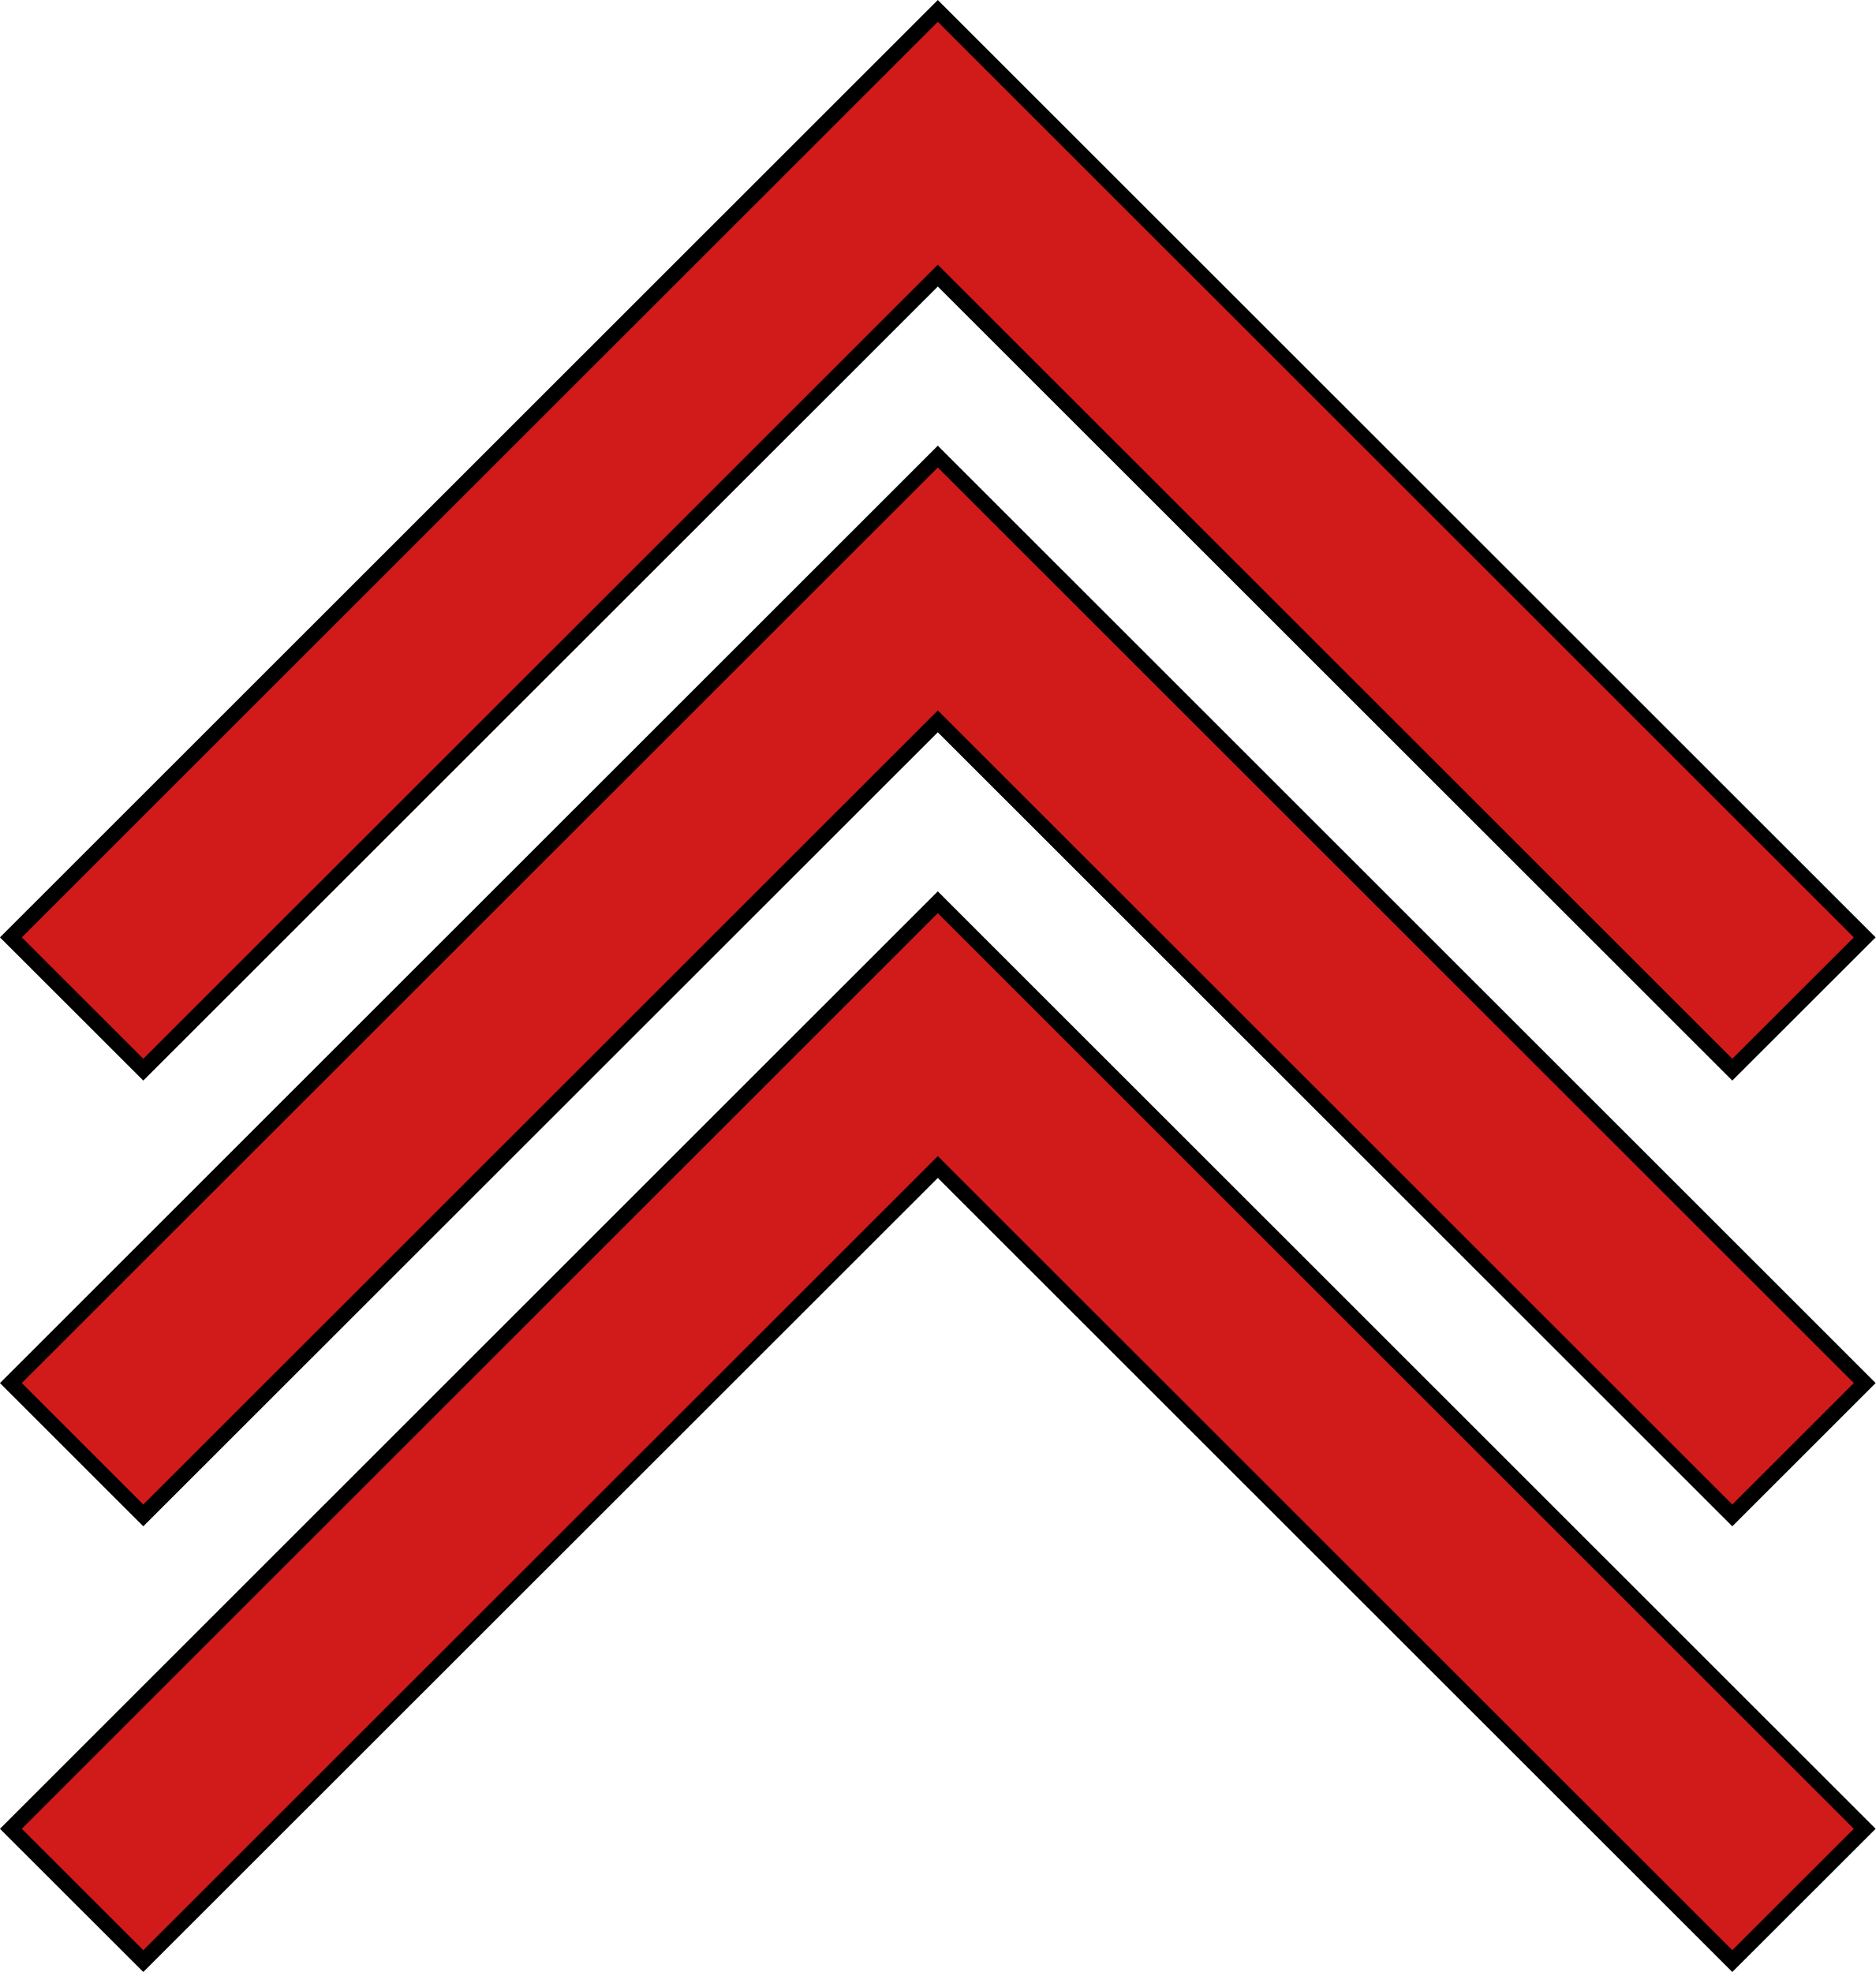
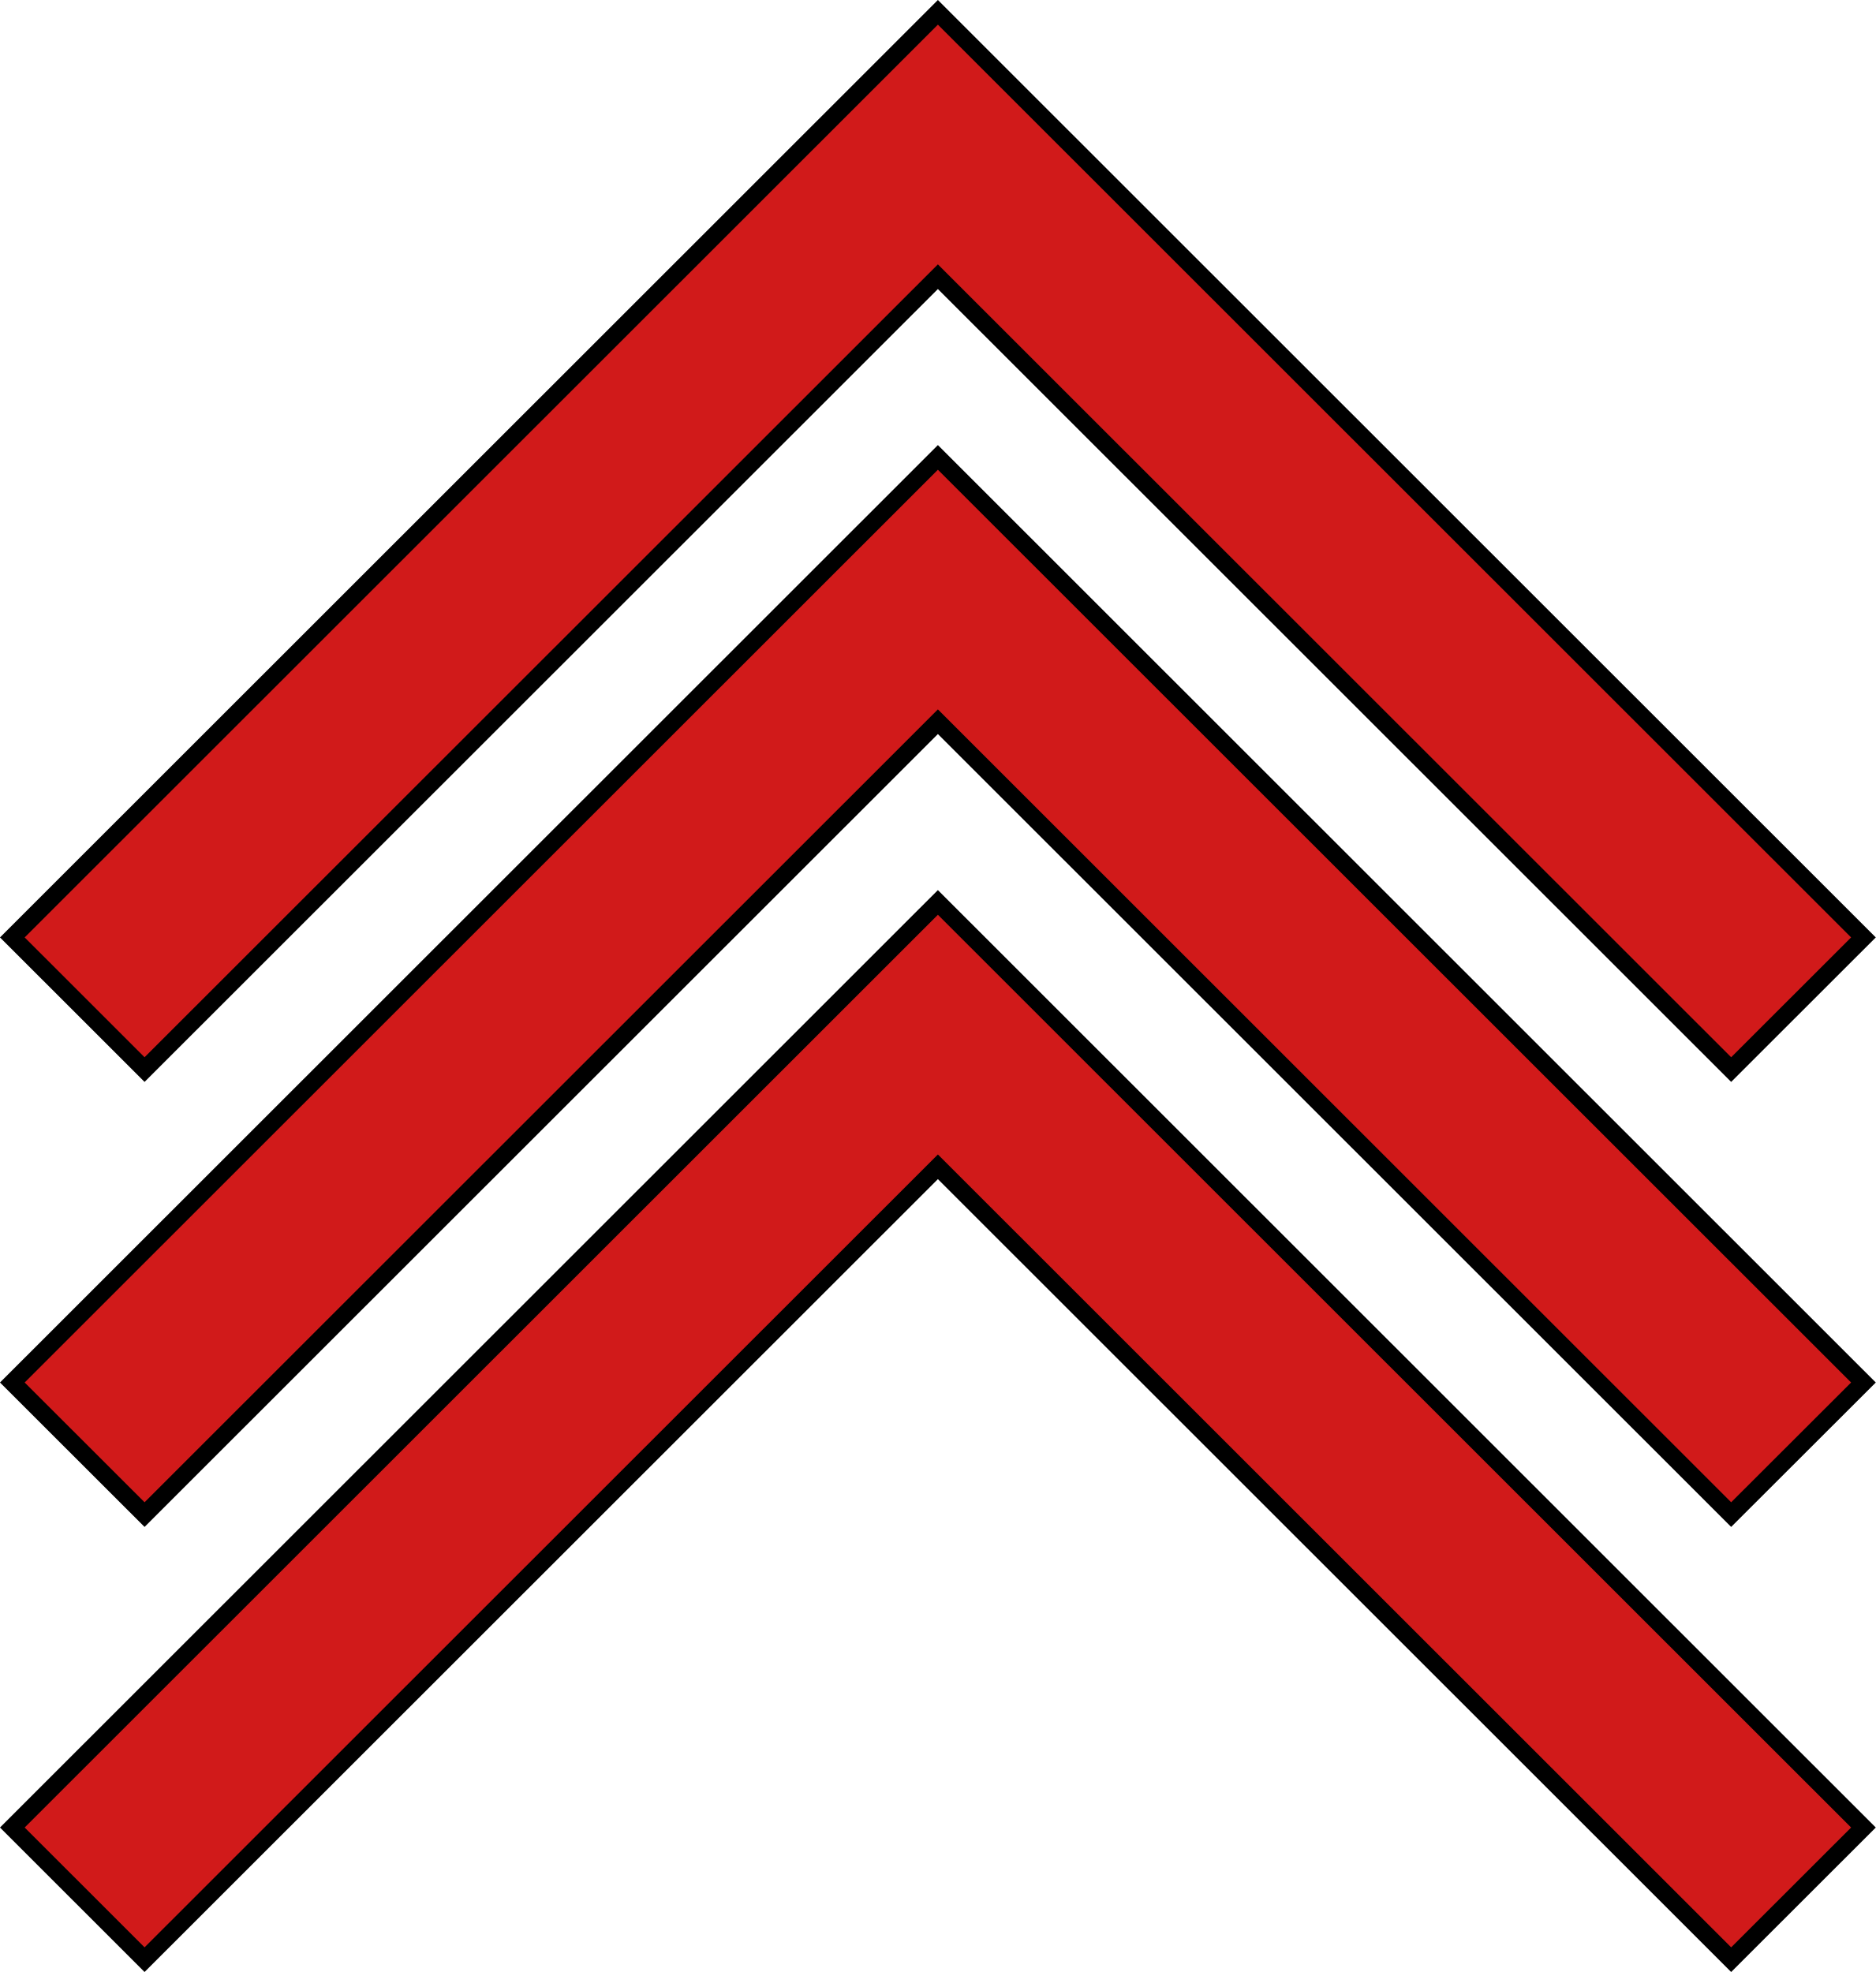
- <svg xmlns="http://www.w3.org/2000/svg" width="32.208mm" height="33.867mm" viewBox="0 0 32.208 33.867" version="1.1" id="svg1">
-   <defs id="defs1" />
-   <g id="layer6" style="display:inline" transform="translate(-18.89616,-7.158463)">
-     <path id="path3-40" style="fill:#d11a1a;fill-opacity:1;stroke:#000000;stroke-width:0.265;stroke-linecap:round;stroke-linejoin:miter;stroke-dasharray:none;stroke-opacity:1" d="m 19.083,38.566 2.274,2.272 13.643,-13.637 L 48.643,40.838 50.917,38.566 35,22.654 Z M 47.108,26.44 M 19.083,30.911 21.357,33.184 35,19.547 48.643,33.184 50.917,30.911 35,15 Z M 47.108,18.786 M 19.083,23.257 21.357,25.529 35,11.892 48.643,25.529 50.917,23.257 35,7.346 Z M 47.108,11.131" />
+ <svg xmlns="http://www.w3.org/2000/svg" xmlns:xlink="http://www.w3.org/1999/xlink" width="121.919" height="128.189" viewBox="0 0 32.258 33.917" version="1.1" id="svg1">
+   <style id="style1">.icon { stroke-width:0.3px; }
+ </style>
+   <defs id="defs1">
+     <color-profile name="sRGB-IEC61966-2.1" xlink:href="../../../../../../Windows/system32/spool/drivers/color/sRGB%20Color%20Space%20Profile.icm" id="color-profile2" />
+   </defs>
+   <g id="layer6" style="display:inline" transform="translate(0.02504958,0.02503851)">
+     <path id="path3-40" style="fill:#d11a1a;fill-opacity:1;stroke:#000000;stroke-linecap:round;stroke-linejoin:miter;stroke-dasharray:none;stroke-opacity:1" d="M 0.187,31.407 2.461,33.68 16.104,20.043 29.746,33.68 32.021,31.407 16.104,15.496 Z M 28.212,19.282 M 0.187,23.753 2.461,26.025 16.104,12.388 29.746,26.025 32.021,23.753 16.104,7.842 Z M 28.212,11.627 M 0.187,16.098 2.461,18.371 16.104,4.734 29.746,18.371 32.021,16.098 16.104,0.187 Z M 28.212,3.973" class="icon" />
  </g>
</svg>
